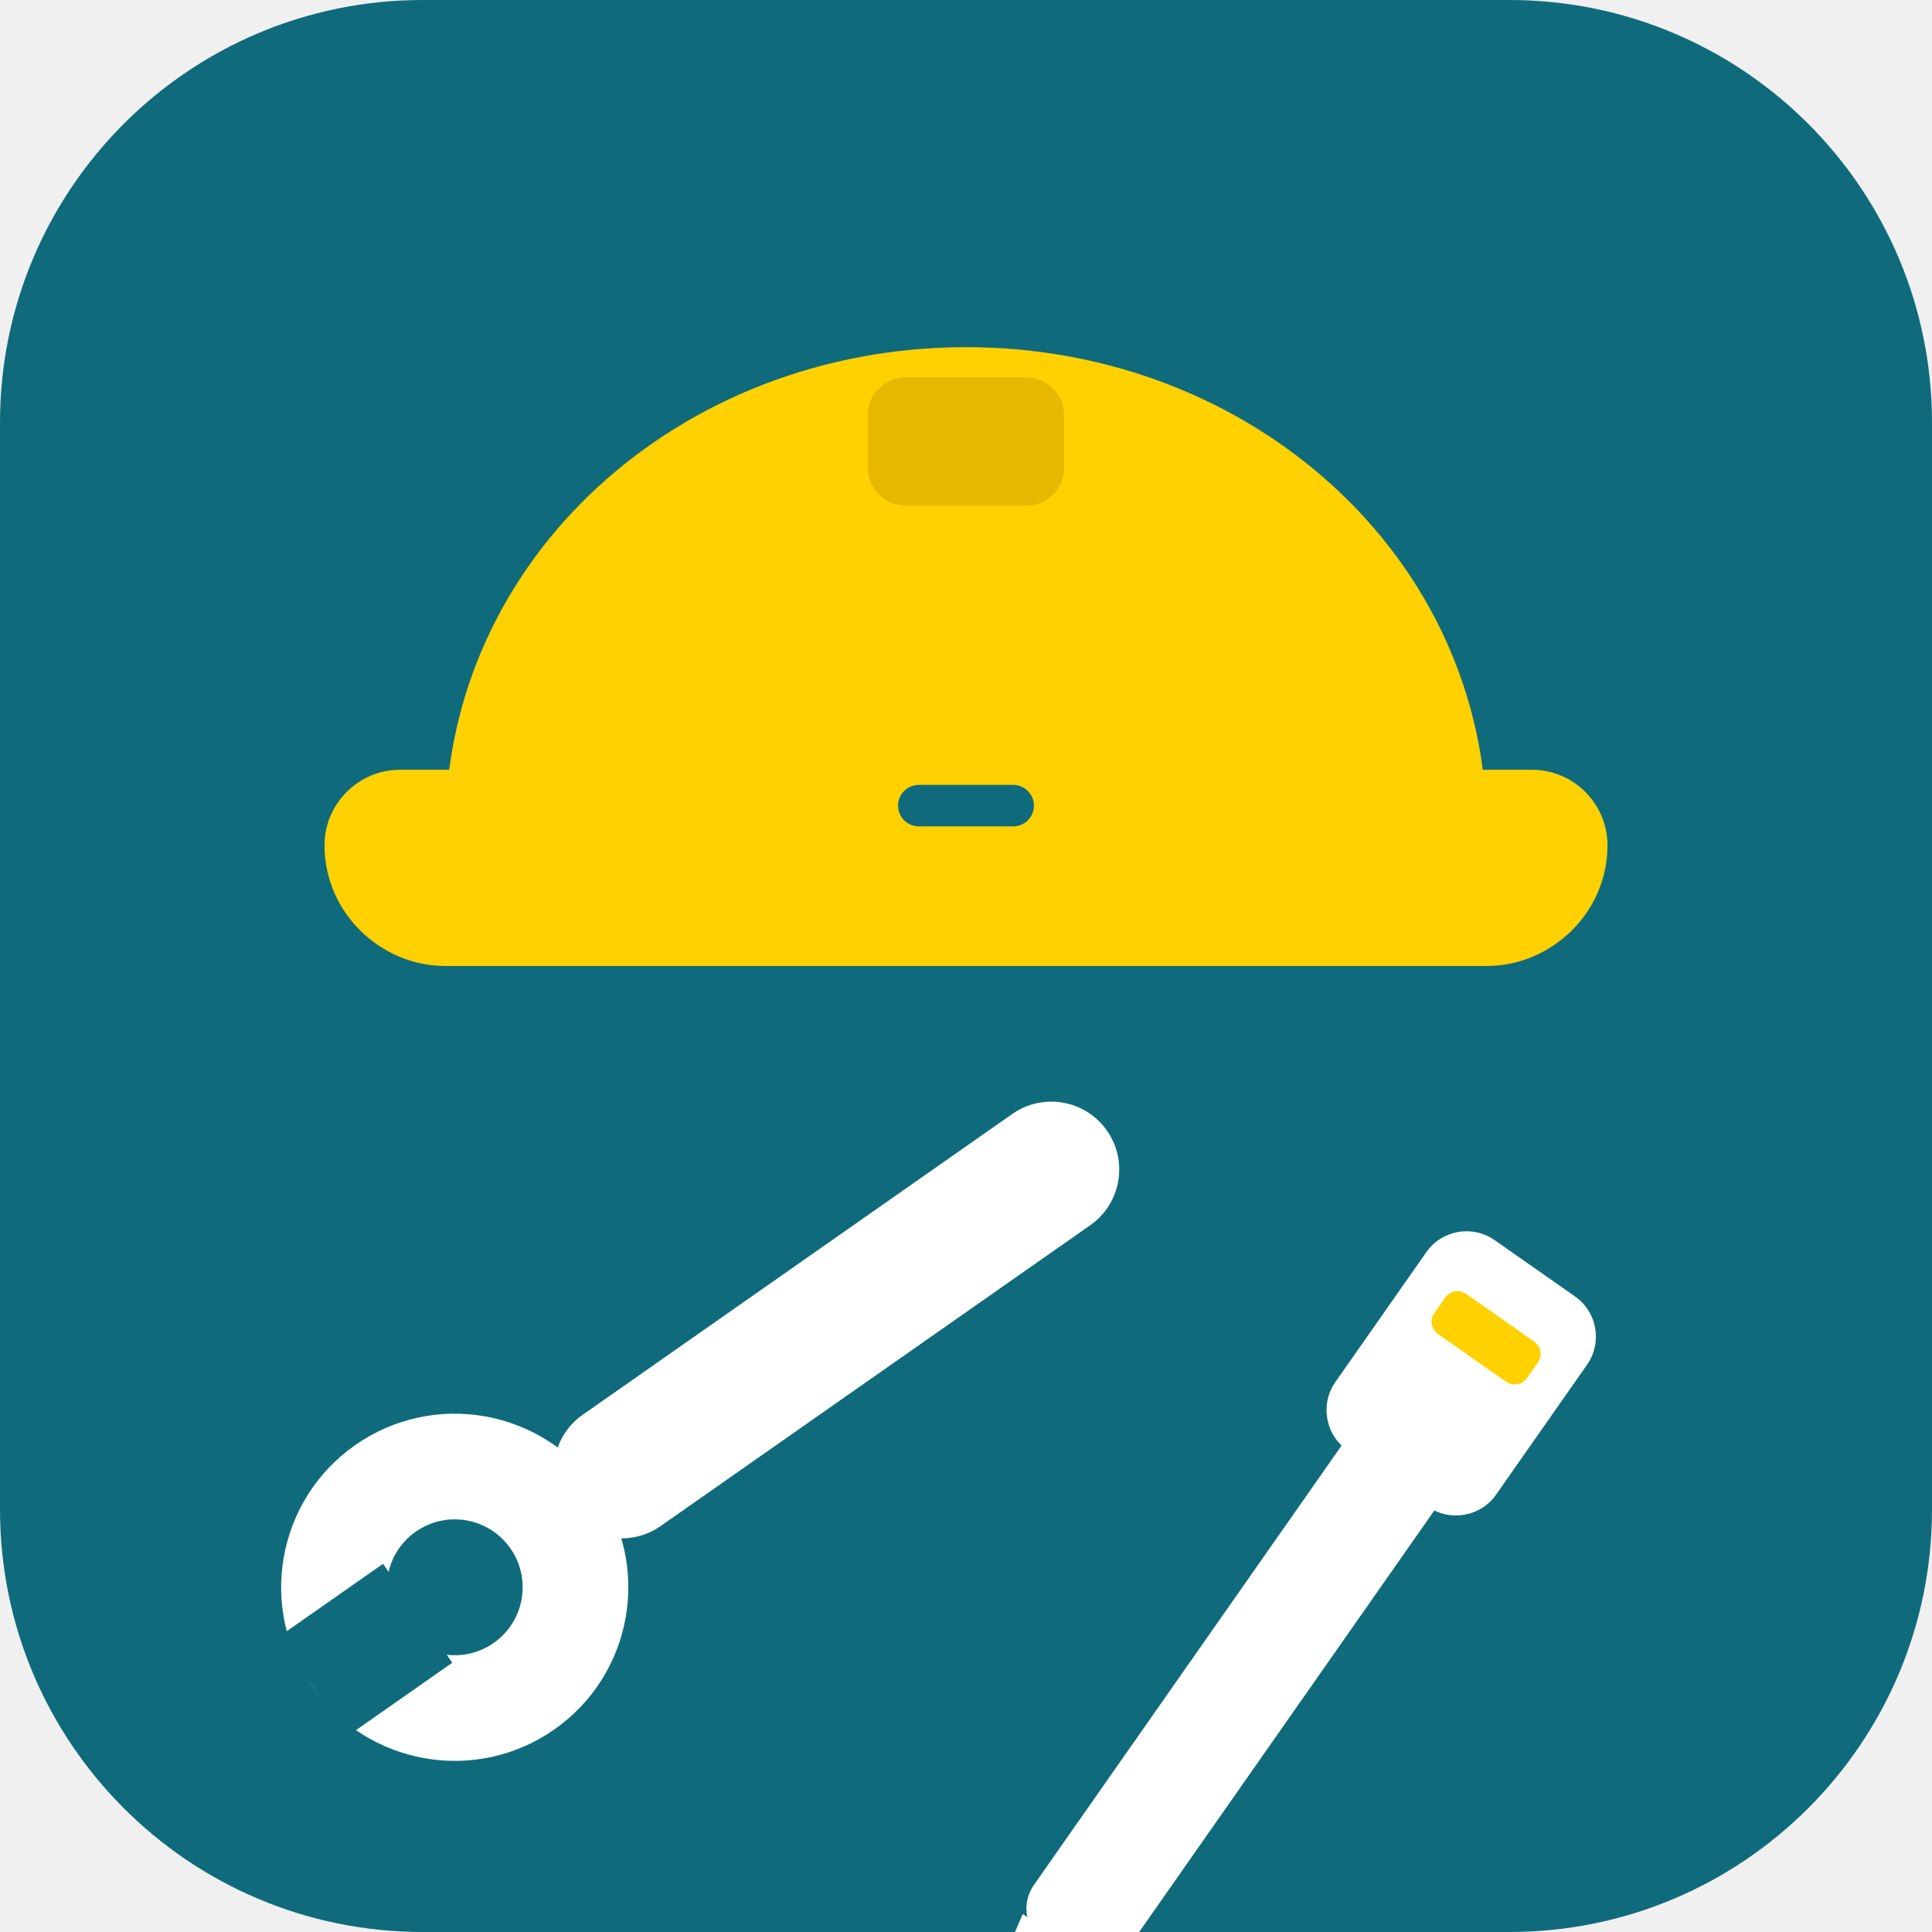
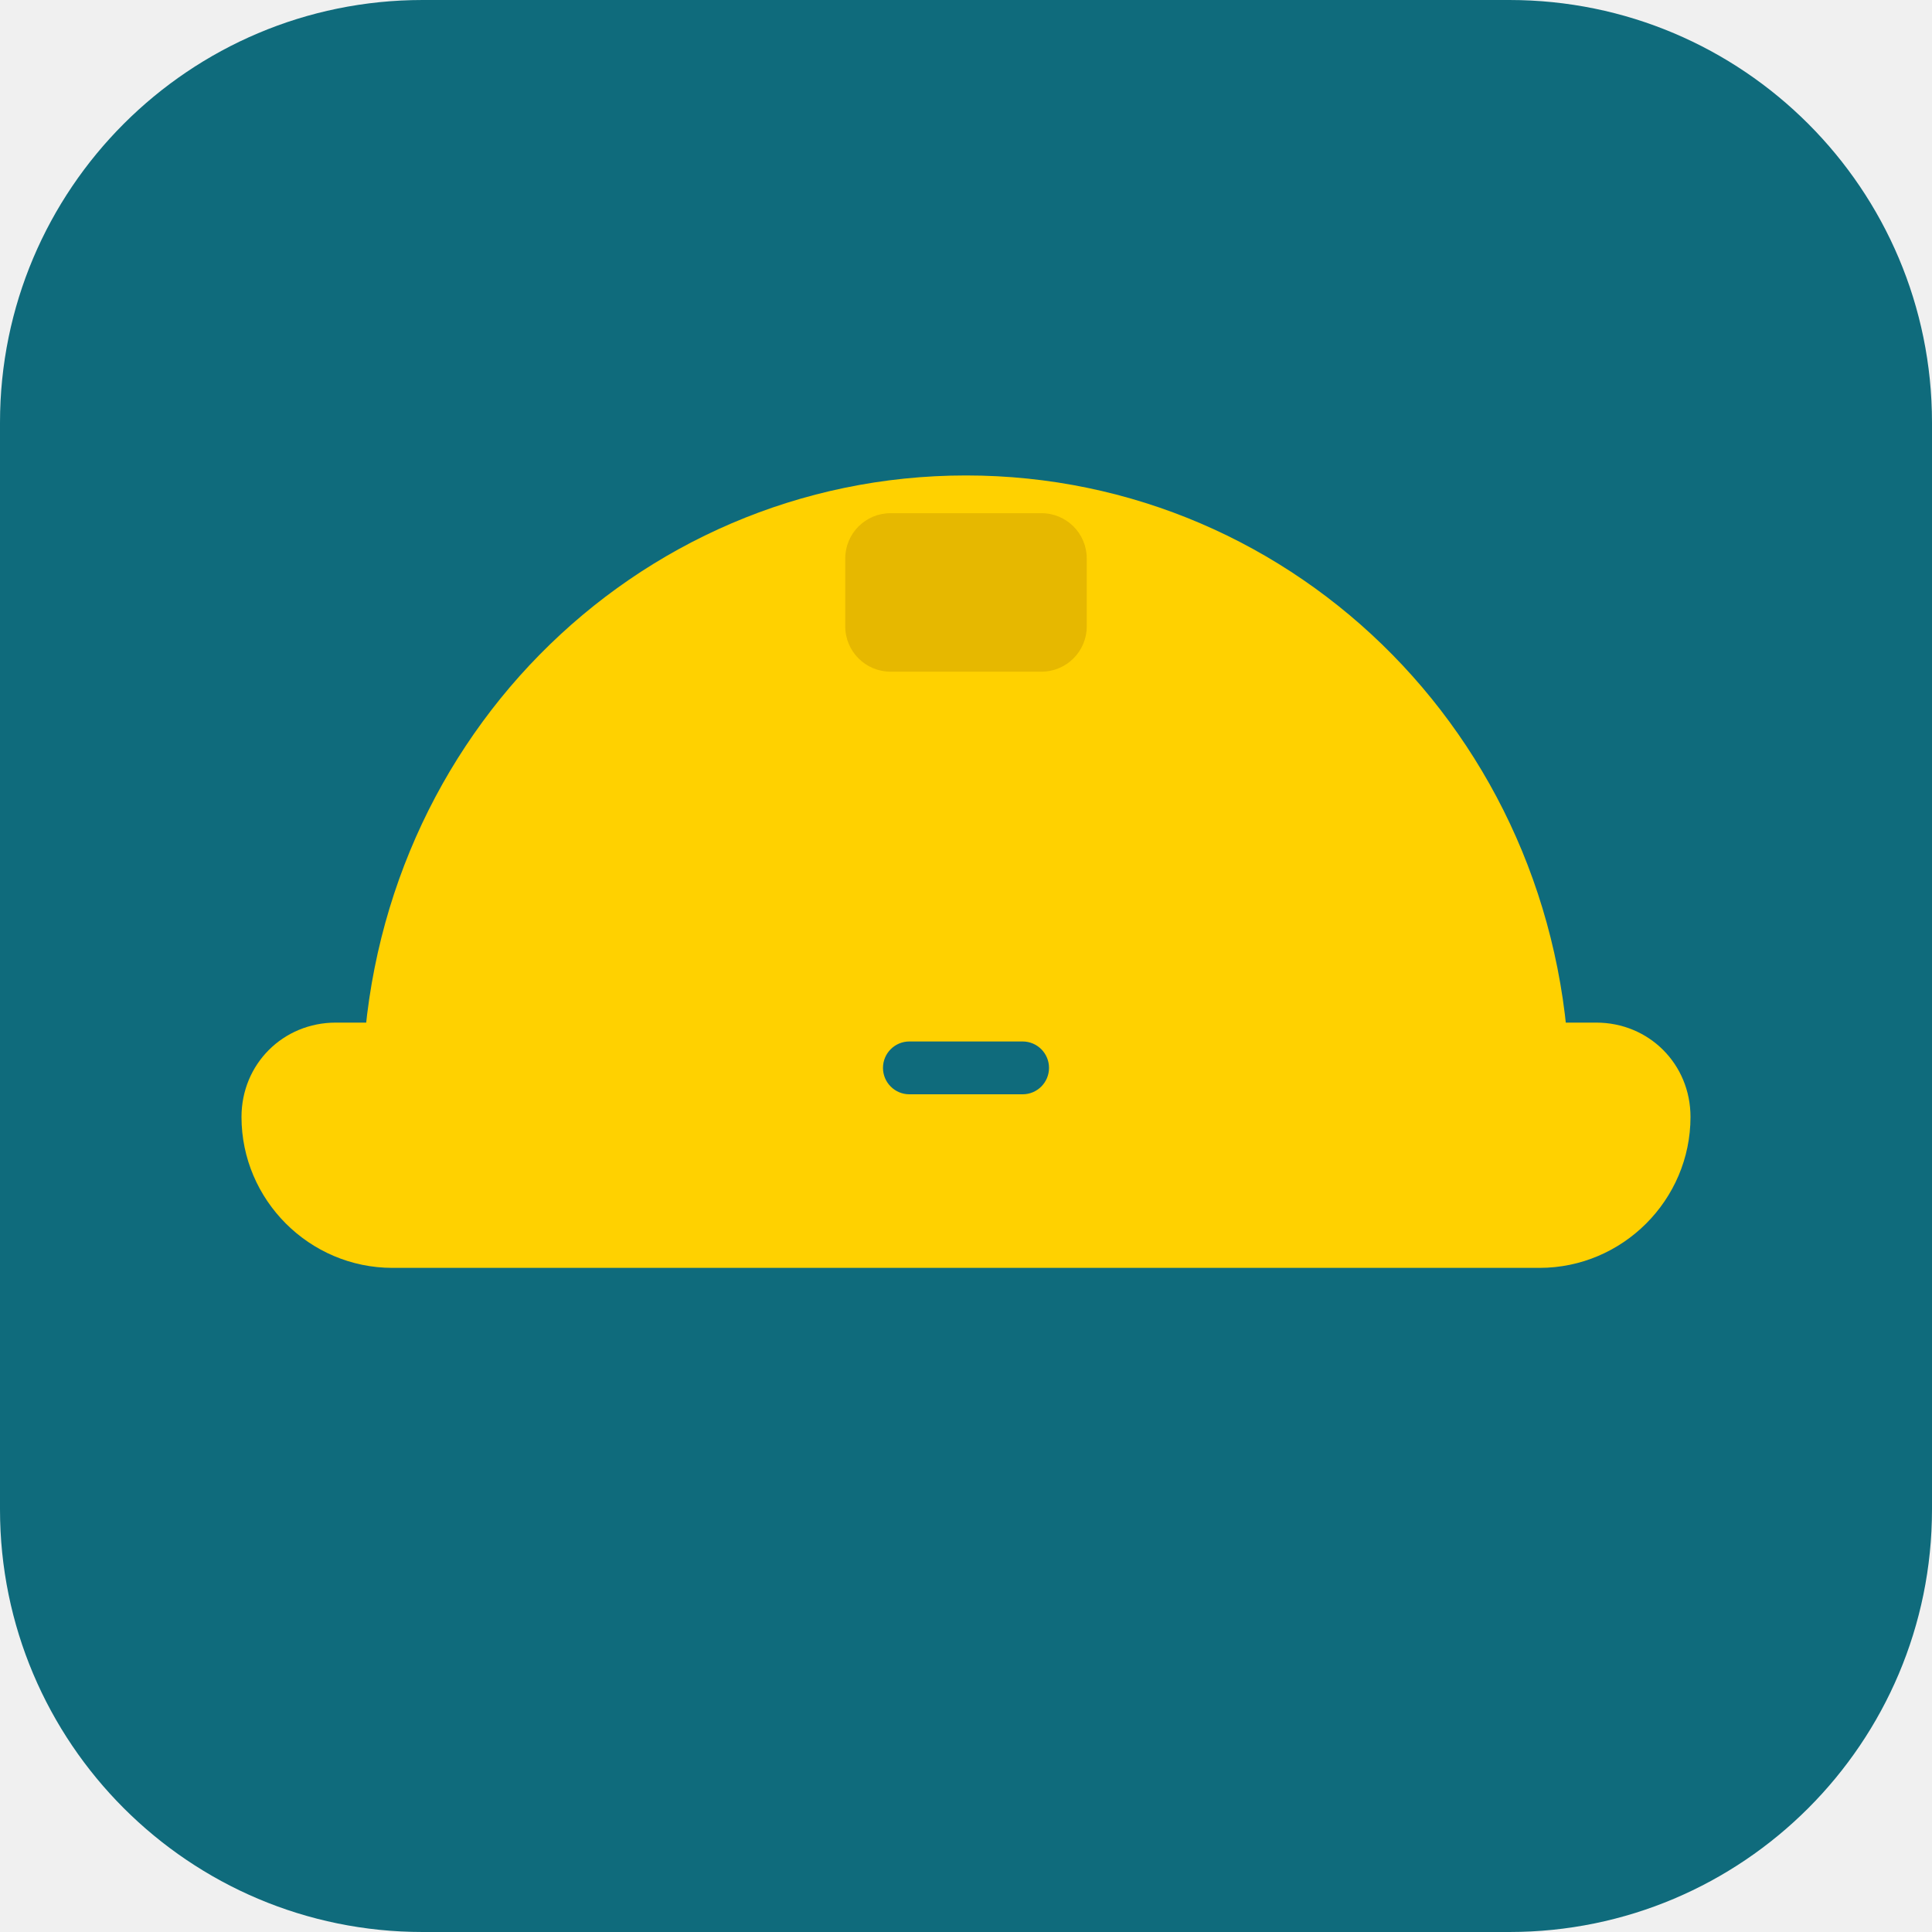
<svg xmlns="http://www.w3.org/2000/svg" viewBox="0 0 512 512" width="512" height="512">
  <defs>
    <clipPath id="round">
      <rect width="512" height="512" rx="112" />
    </clipPath>
  </defs>
  <g clip-path="url(#round)">
    <rect width="512" height="512" fill="#0F6B7C" />
  </g>
-   <path fill="#FFD100" d="M118 220c0-72 62-128 138-128s138 56 138 128v16H118v-16z" />
-   <path fill="#FFD100" d="M86 224c0-11 9-20 20-20h300c11 0 20 9 20 20 0 18-15 32-32 32H118c-17 0-32-14-32-32z" />
-   <rect x="230" y="100" width="52" height="34" rx="10" fill="#E6B800" />
-   <rect x="238" y="208" width="36" height="11" rx="5.5" fill="#0F6B7C" />
-   <g transform="translate(150 400) rotate(-35)">
-     <rect x="0" y="-18" width="175" height="36" rx="18" fill="#FFFFFF" />
-     <circle cx="-36" cy="0" r="46" fill="#FFFFFF" />
-     <circle cx="-36" cy="0" r="18" fill="#0F6B7C" />
-     <rect x="-82" y="-16" width="34" height="32" fill="#0F6B7C" />
-   </g>
-   <g transform="translate(362 400) rotate(35)">
-     <rect x="-15" y="-22" width="30" height="165" rx="11" fill="#FFFFFF" />
-     <path d="M-13 140 h26 l-9 44 h-8 z" fill="#FFFFFF" />
-     <rect x="-26" y="-78" width="52" height="68" rx="13" fill="#FFFFFF" />
-     <rect x="-15" y="-62" width="30" height="13" rx="4" fill="#FFD100" />
-   </g>
+   <path fill="#FFD100" d="M96 290c0-92 72-164 160-164s160 72 160 164v20H96v-20z" />
+   <path fill="#FFD100" d="M64 296c0-14 11-25 25-25h334c14 0 25 11 25 25 0 22-18 40-40 40H104c-22 0-40-18-40-40z" />
+   <rect x="224" y="136" width="64" height="42" rx="12" fill="#E6B800" />
+   <rect x="234" y="276" width="44" height="14" rx="7" fill="#0F6B7C" />
</svg>
